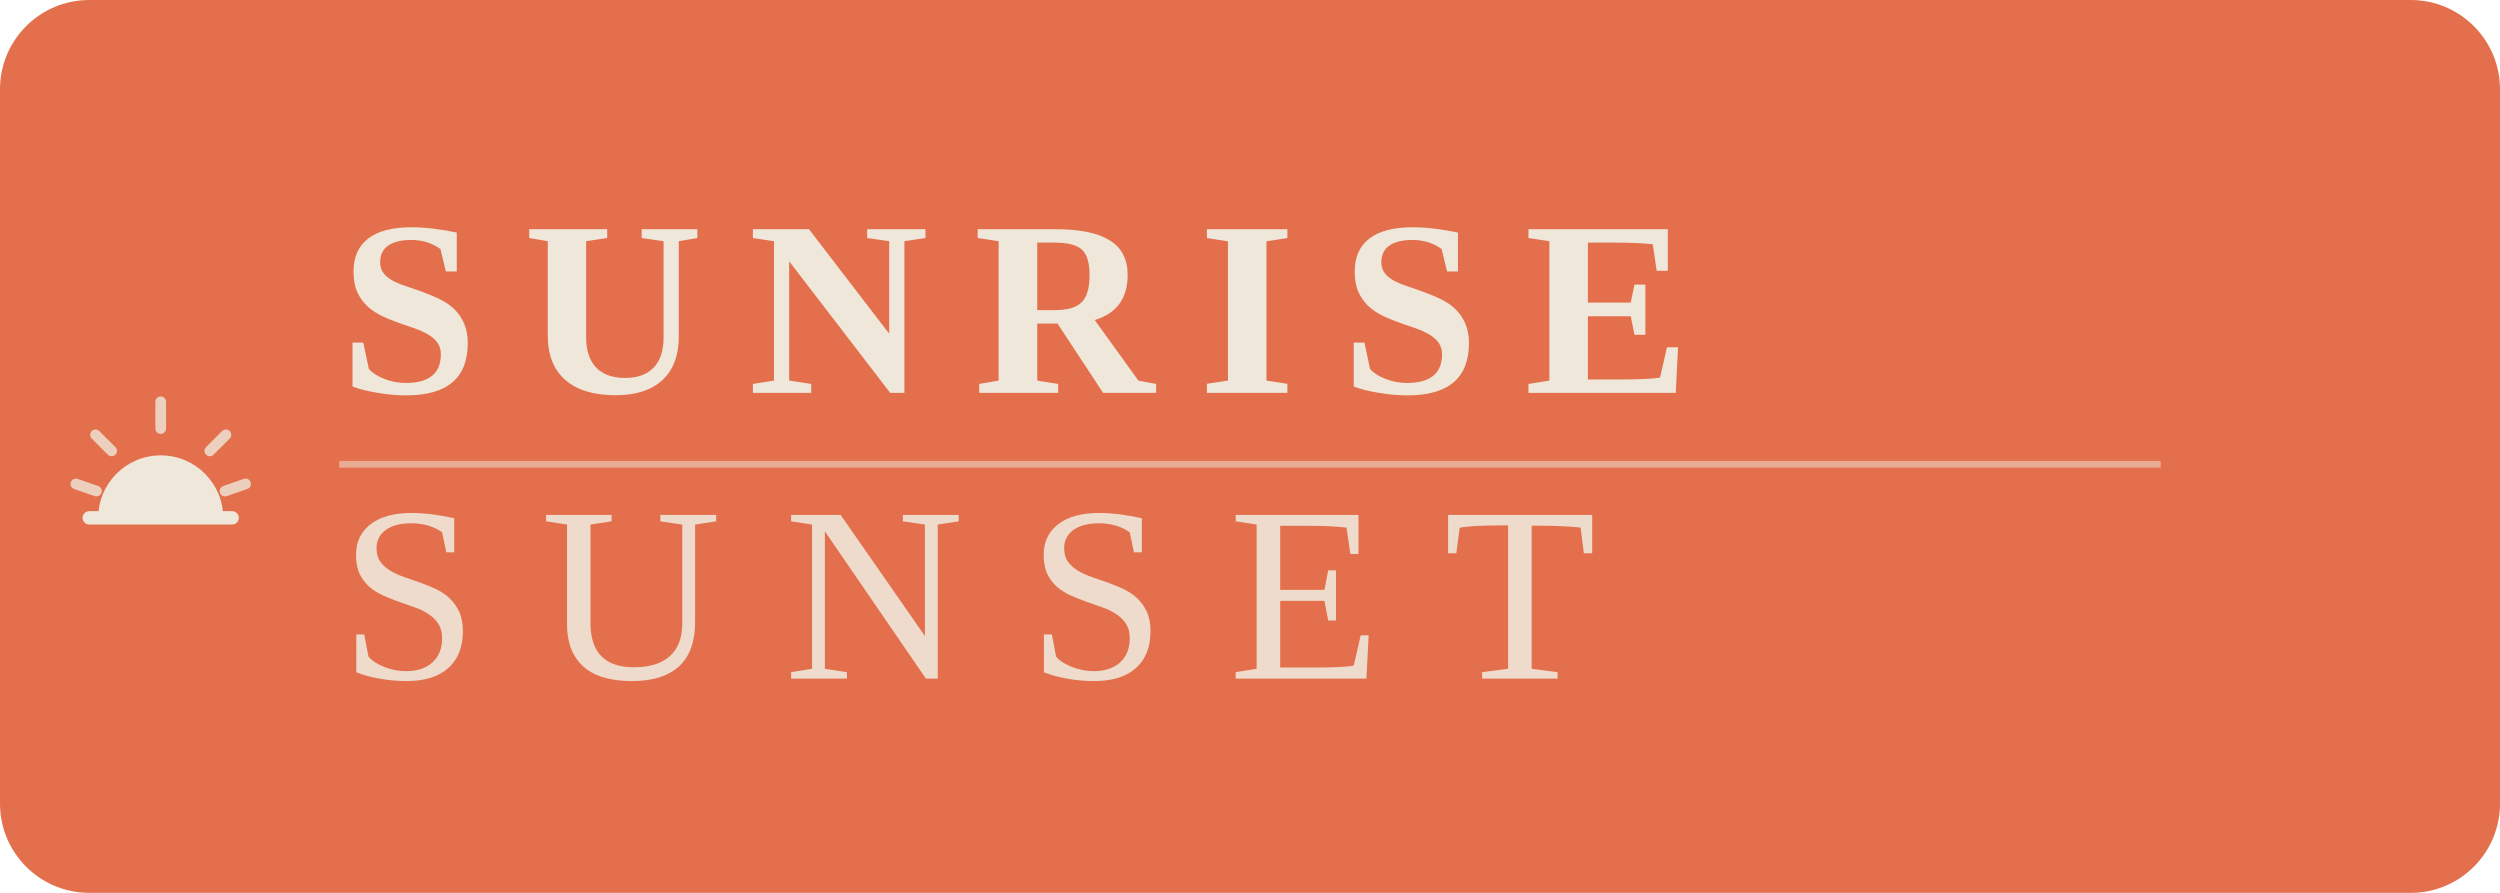
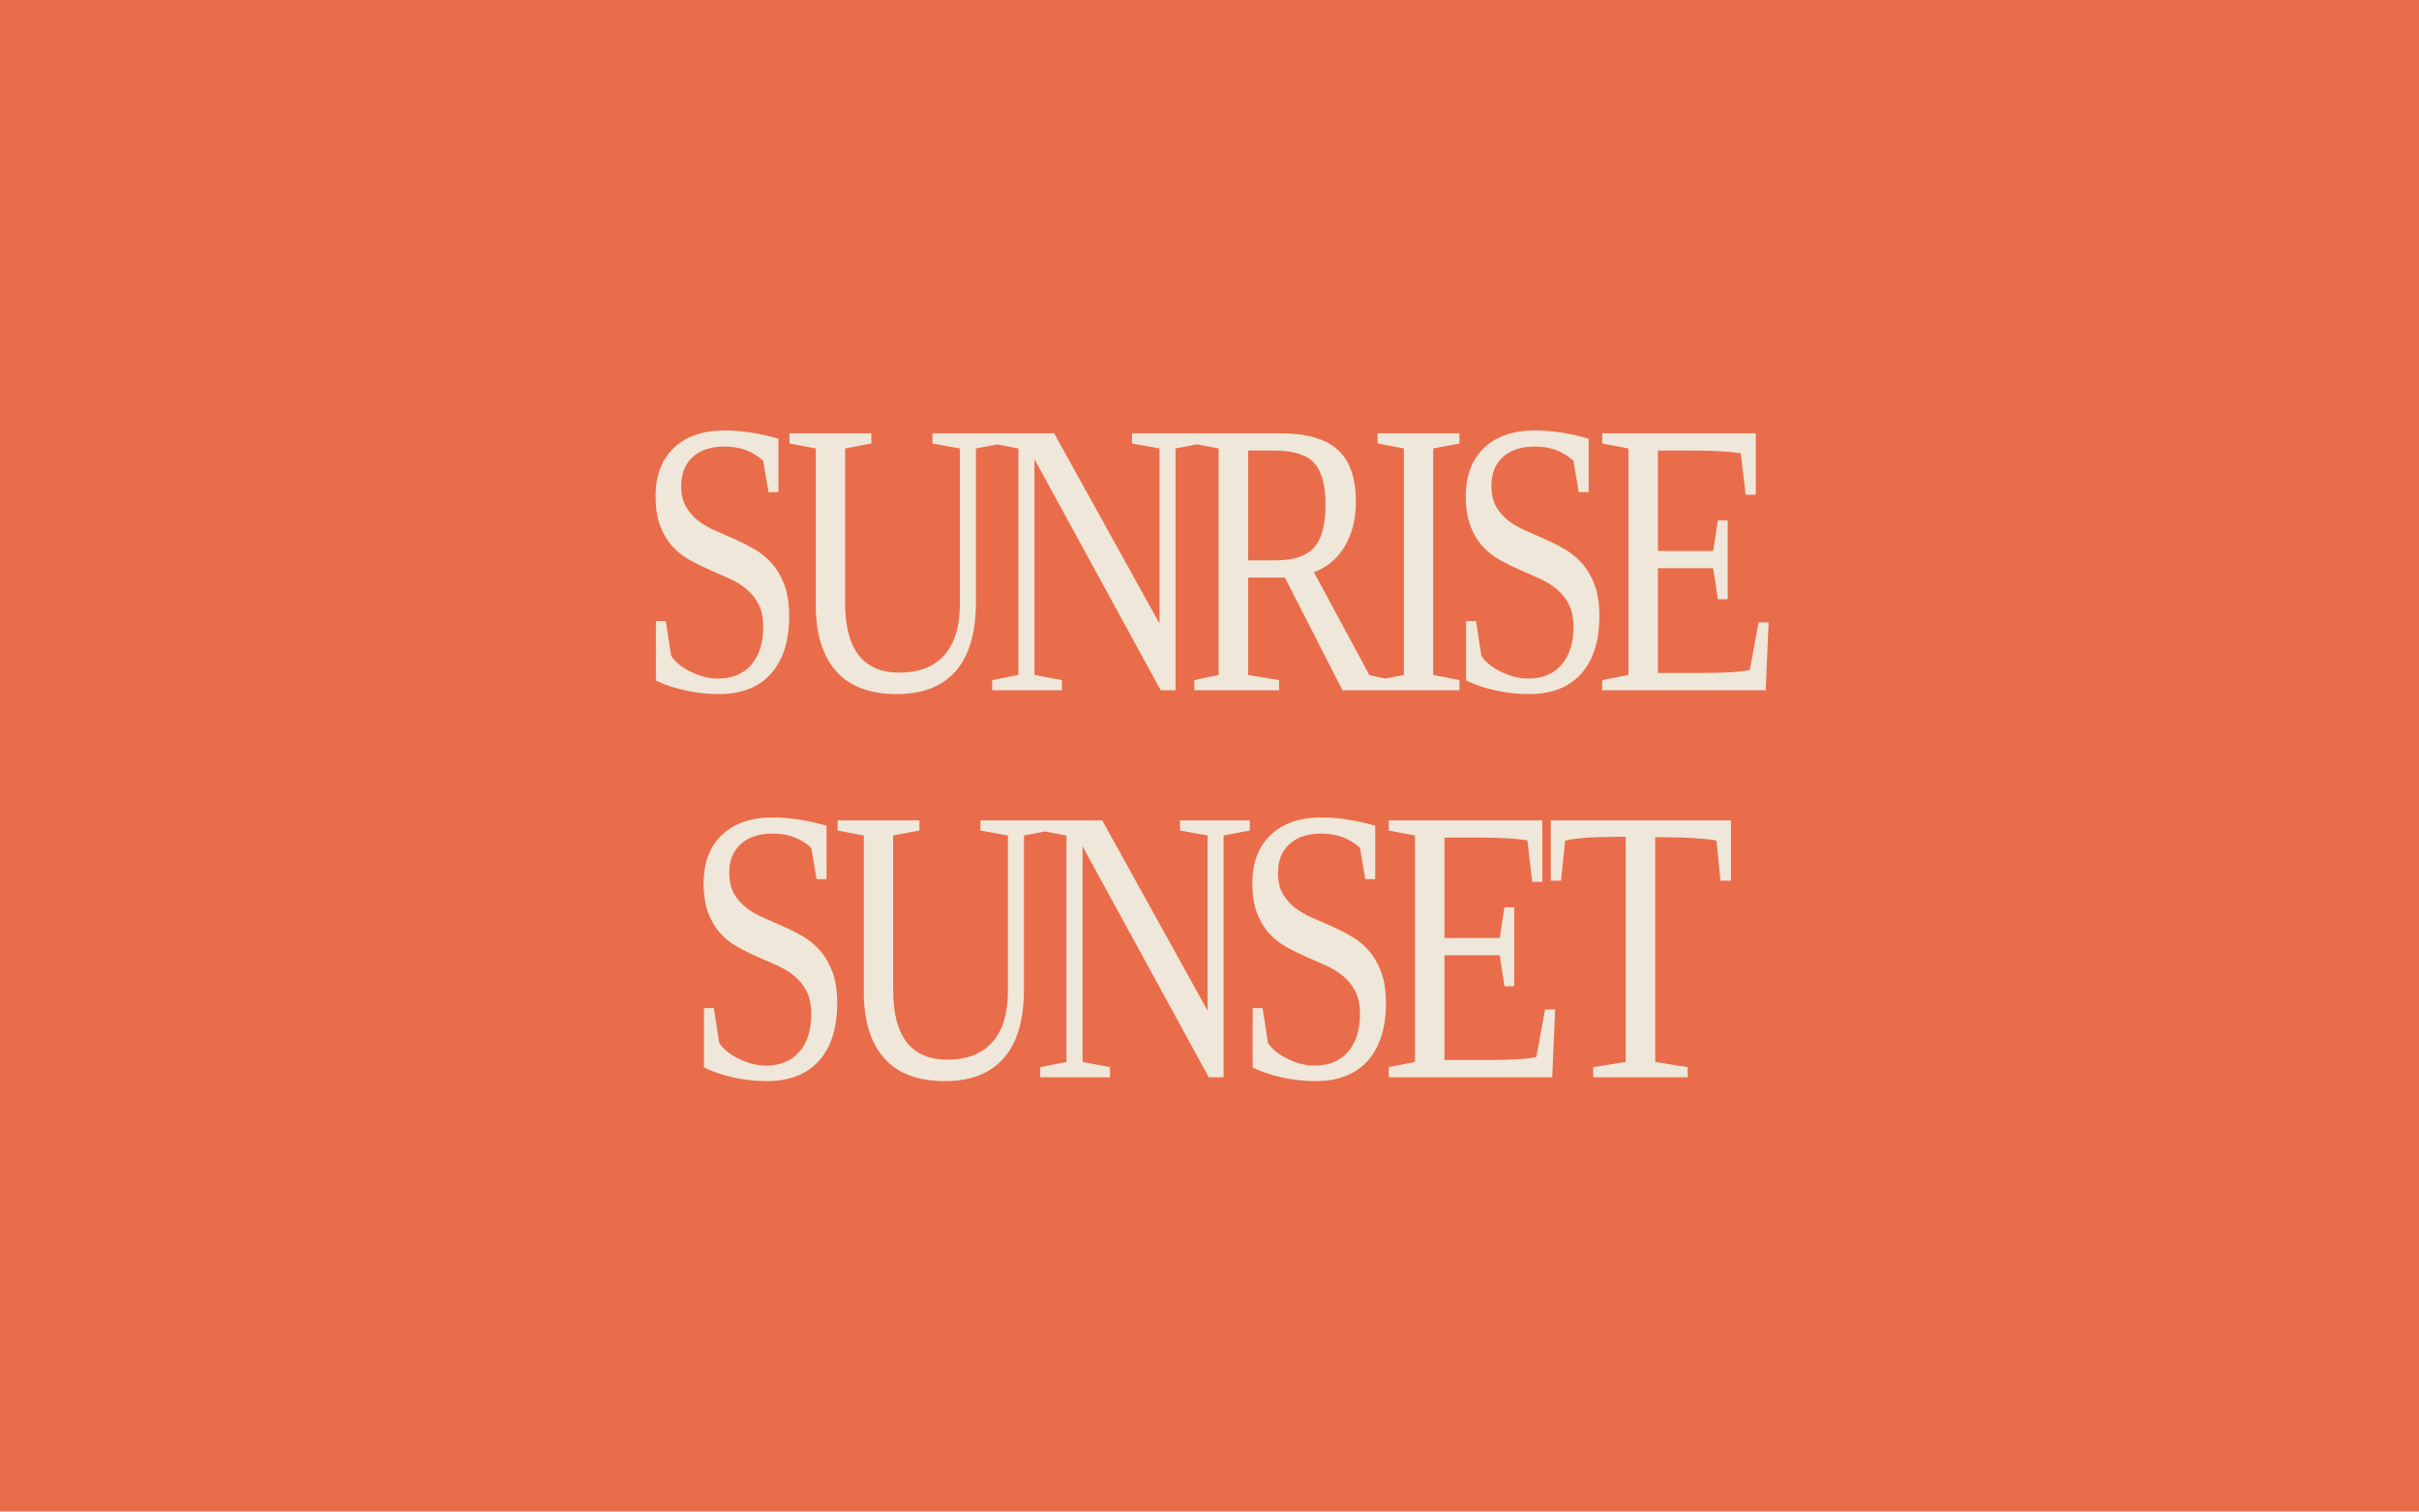
- <svg xmlns="http://www.w3.org/2000/svg" viewBox="0 0 280 100" width="280" height="100">
-   <rect width="280" height="100" fill="#E36F4C" rx="10" />
-   <g transform="translate(18, 50)">
-     <line x1="-8" y1="8" x2="8" y2="8" stroke="#EFE7D9" stroke-width="1.5" stroke-linecap="round" />
-     <clipPath id="wm-above">
-       <rect x="-12" y="-20" width="24" height="28" />
-     </clipPath>
-     <circle cx="0" cy="8" r="7" fill="#EFE7D9" clip-path="url(#wm-above)" />
-     <g stroke="#EFE7D9" stroke-width="1.2" stroke-linecap="round" opacity="0.8">
-       <line x1="0" y1="-2" x2="0" y2="-5" />
-       <line x1="5.5" y1="0.5" x2="7.3" y2="-1.3" />
-       <line x1="-5.5" y1="0.5" x2="-7.3" y2="-1.3" />
-       <line x1="7.2" y1="5" x2="9.5" y2="4.2" />
-       <line x1="-7.2" y1="5" x2="-9.5" y2="4.2" />
-     </g>
+ <svg xmlns="http://www.w3.org/2000/svg" viewBox="0 0 1600 1000" role="img" aria-labelledby="title desc">
+   <rect width="1600" height="1000" fill="#E96D4B" />
+   <g fill="#EFE7D9" text-anchor="middle">
+     <text x="800" y="455" font-family="Didot, 'Bodoni 72', 'Bodoni 72 Smallcaps', 'Times New Roman', serif" font-size="220" font-weight="400" letter-spacing="-18" transform="scale(0.94 1.18) translate(51 -68)">SUNRISE</text>
+     <text x="800" y="710" font-family="Didot, 'Bodoni 72', 'Bodoni 72 Smallcaps', 'Times New Roman', serif" font-size="220" font-weight="400" letter-spacing="-18" transform="scale(0.94 1.18) translate(51 -106)">SUNSET</text>
  </g>
-   <text x="38" y="44" font-family="Georgia, 'Times New Roman', serif" font-size="28" font-weight="700" letter-spacing="5" fill="#EFE7D9">SUNRISE</text>
-   <line x1="38" y1="52" x2="242" y2="52" stroke="#EFE7D9" stroke-width="0.75" opacity="0.5" />
-   <text x="38" y="76" font-family="Georgia, 'Times New Roman', serif" font-size="28" font-weight="300" letter-spacing="7" fill="#EFE7D9" opacity="0.9">SUNSET</text>
</svg>
